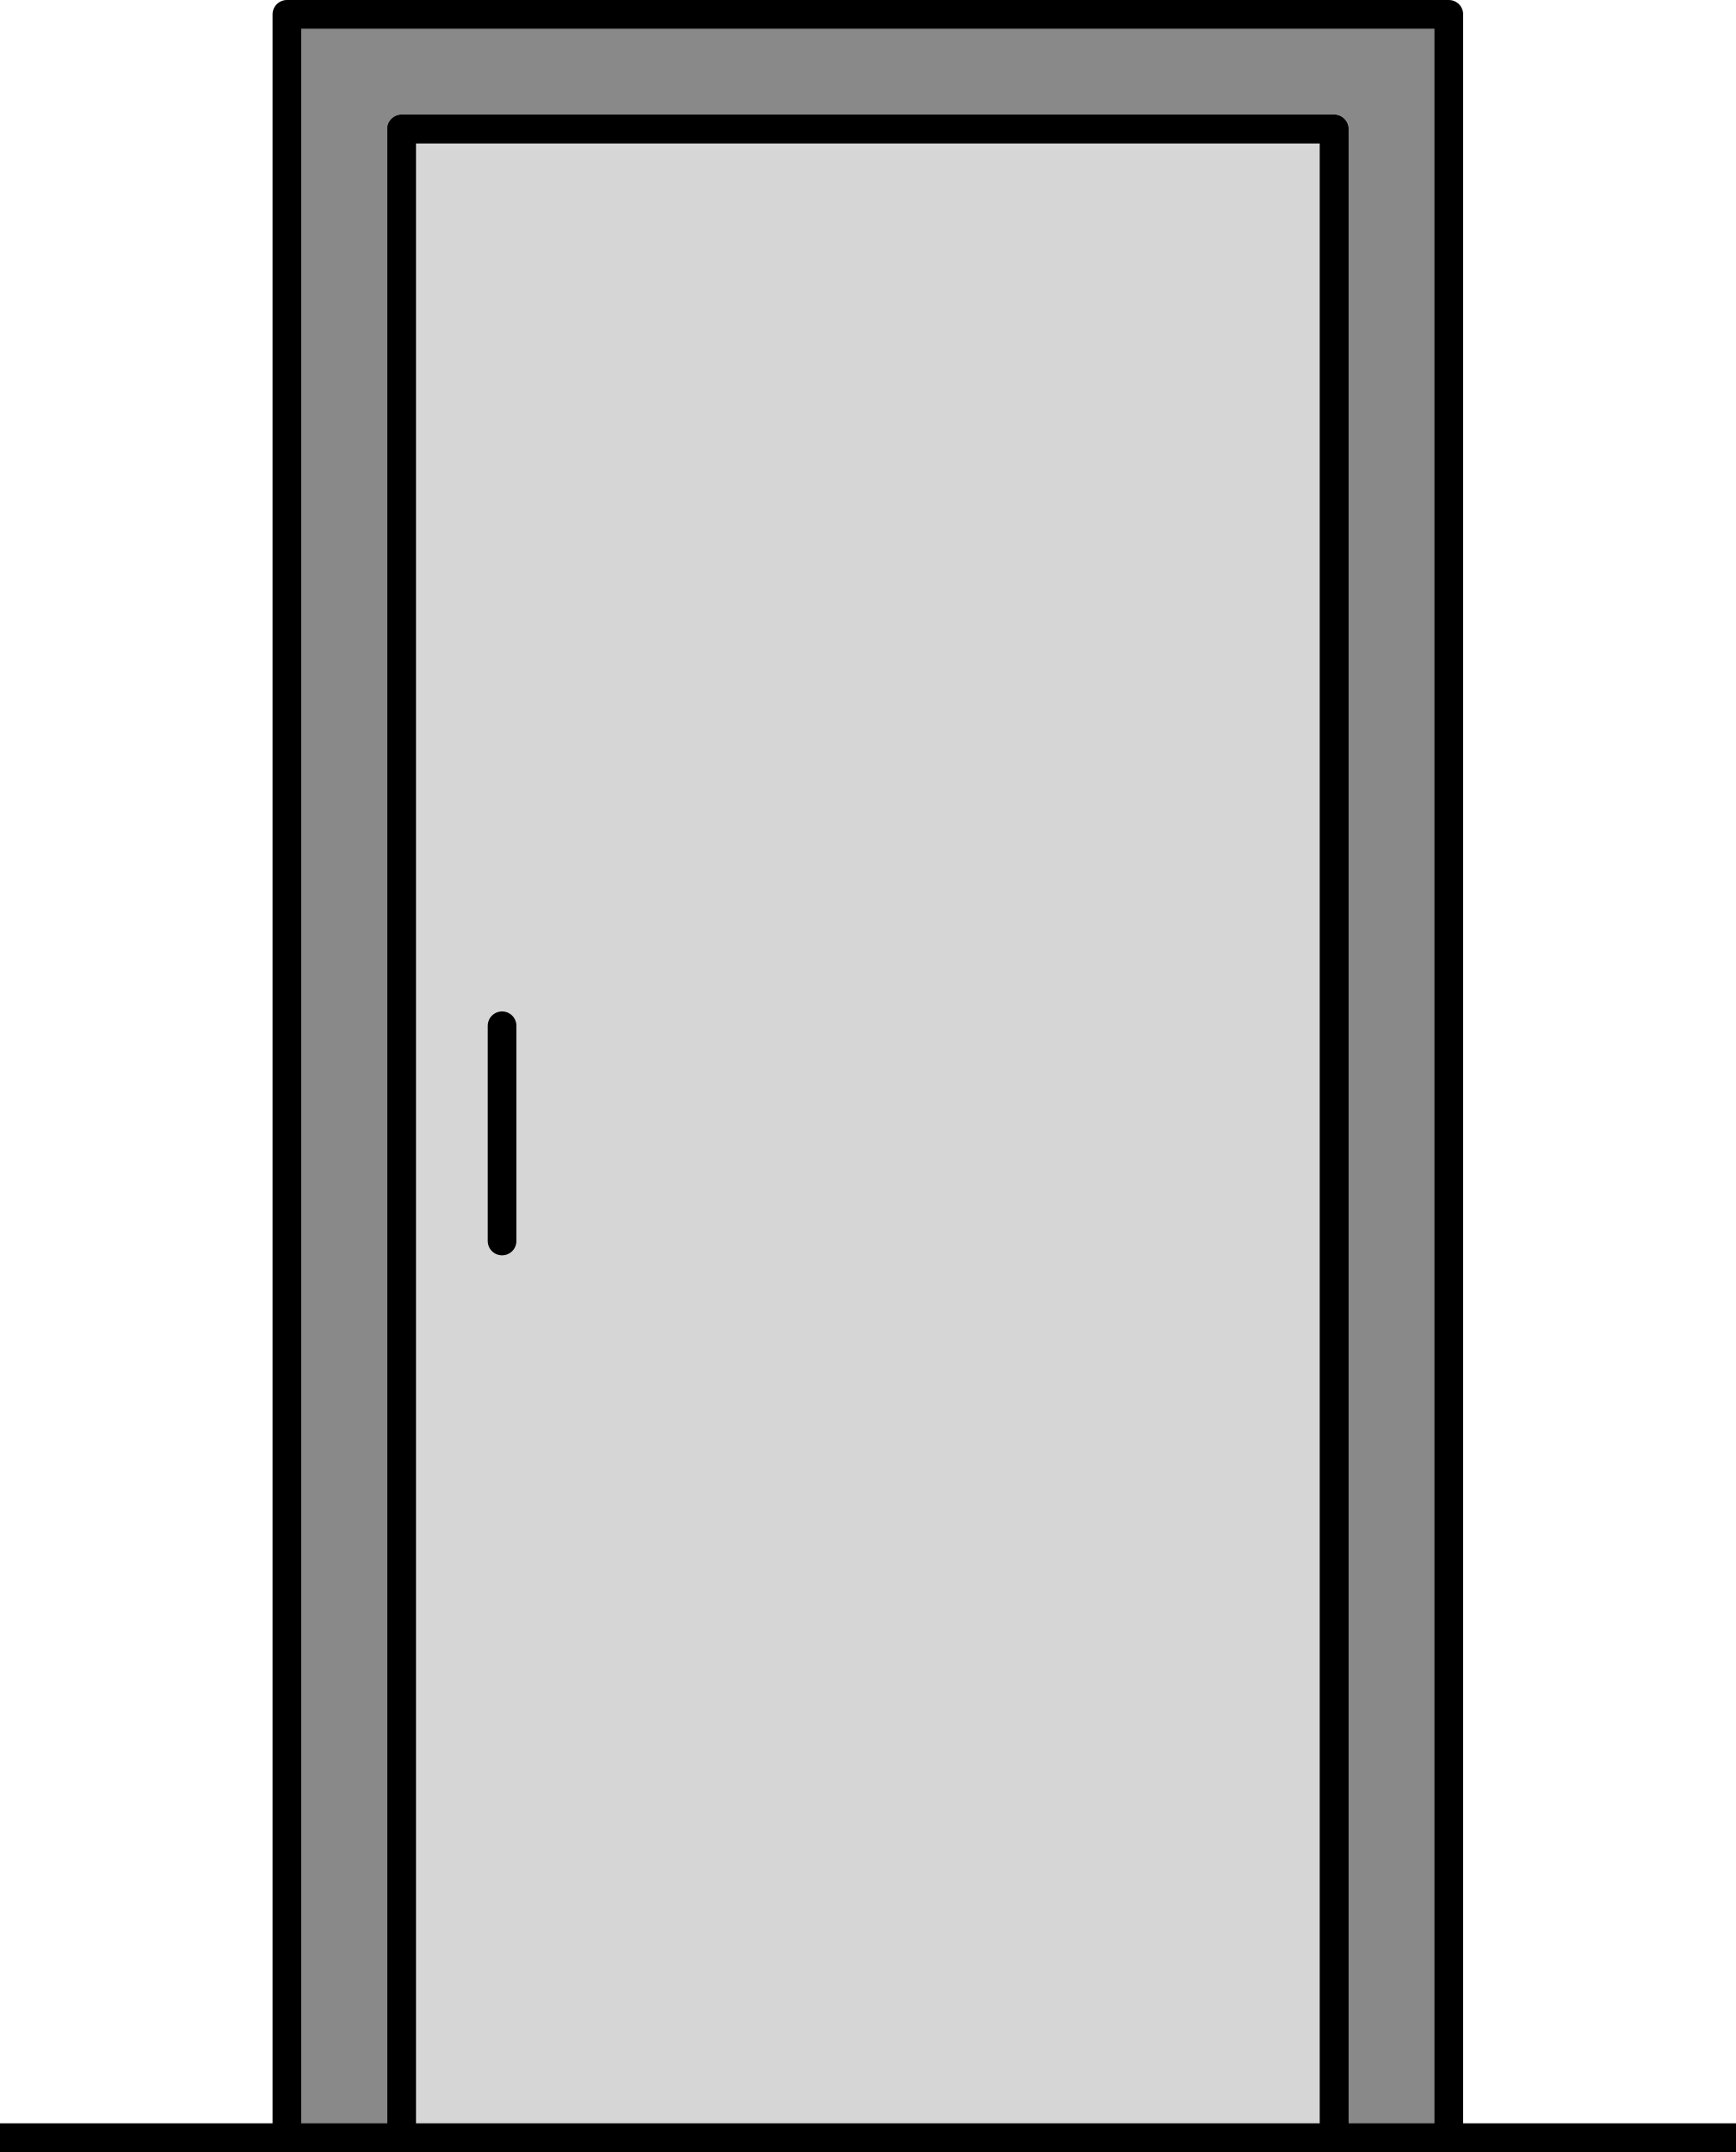
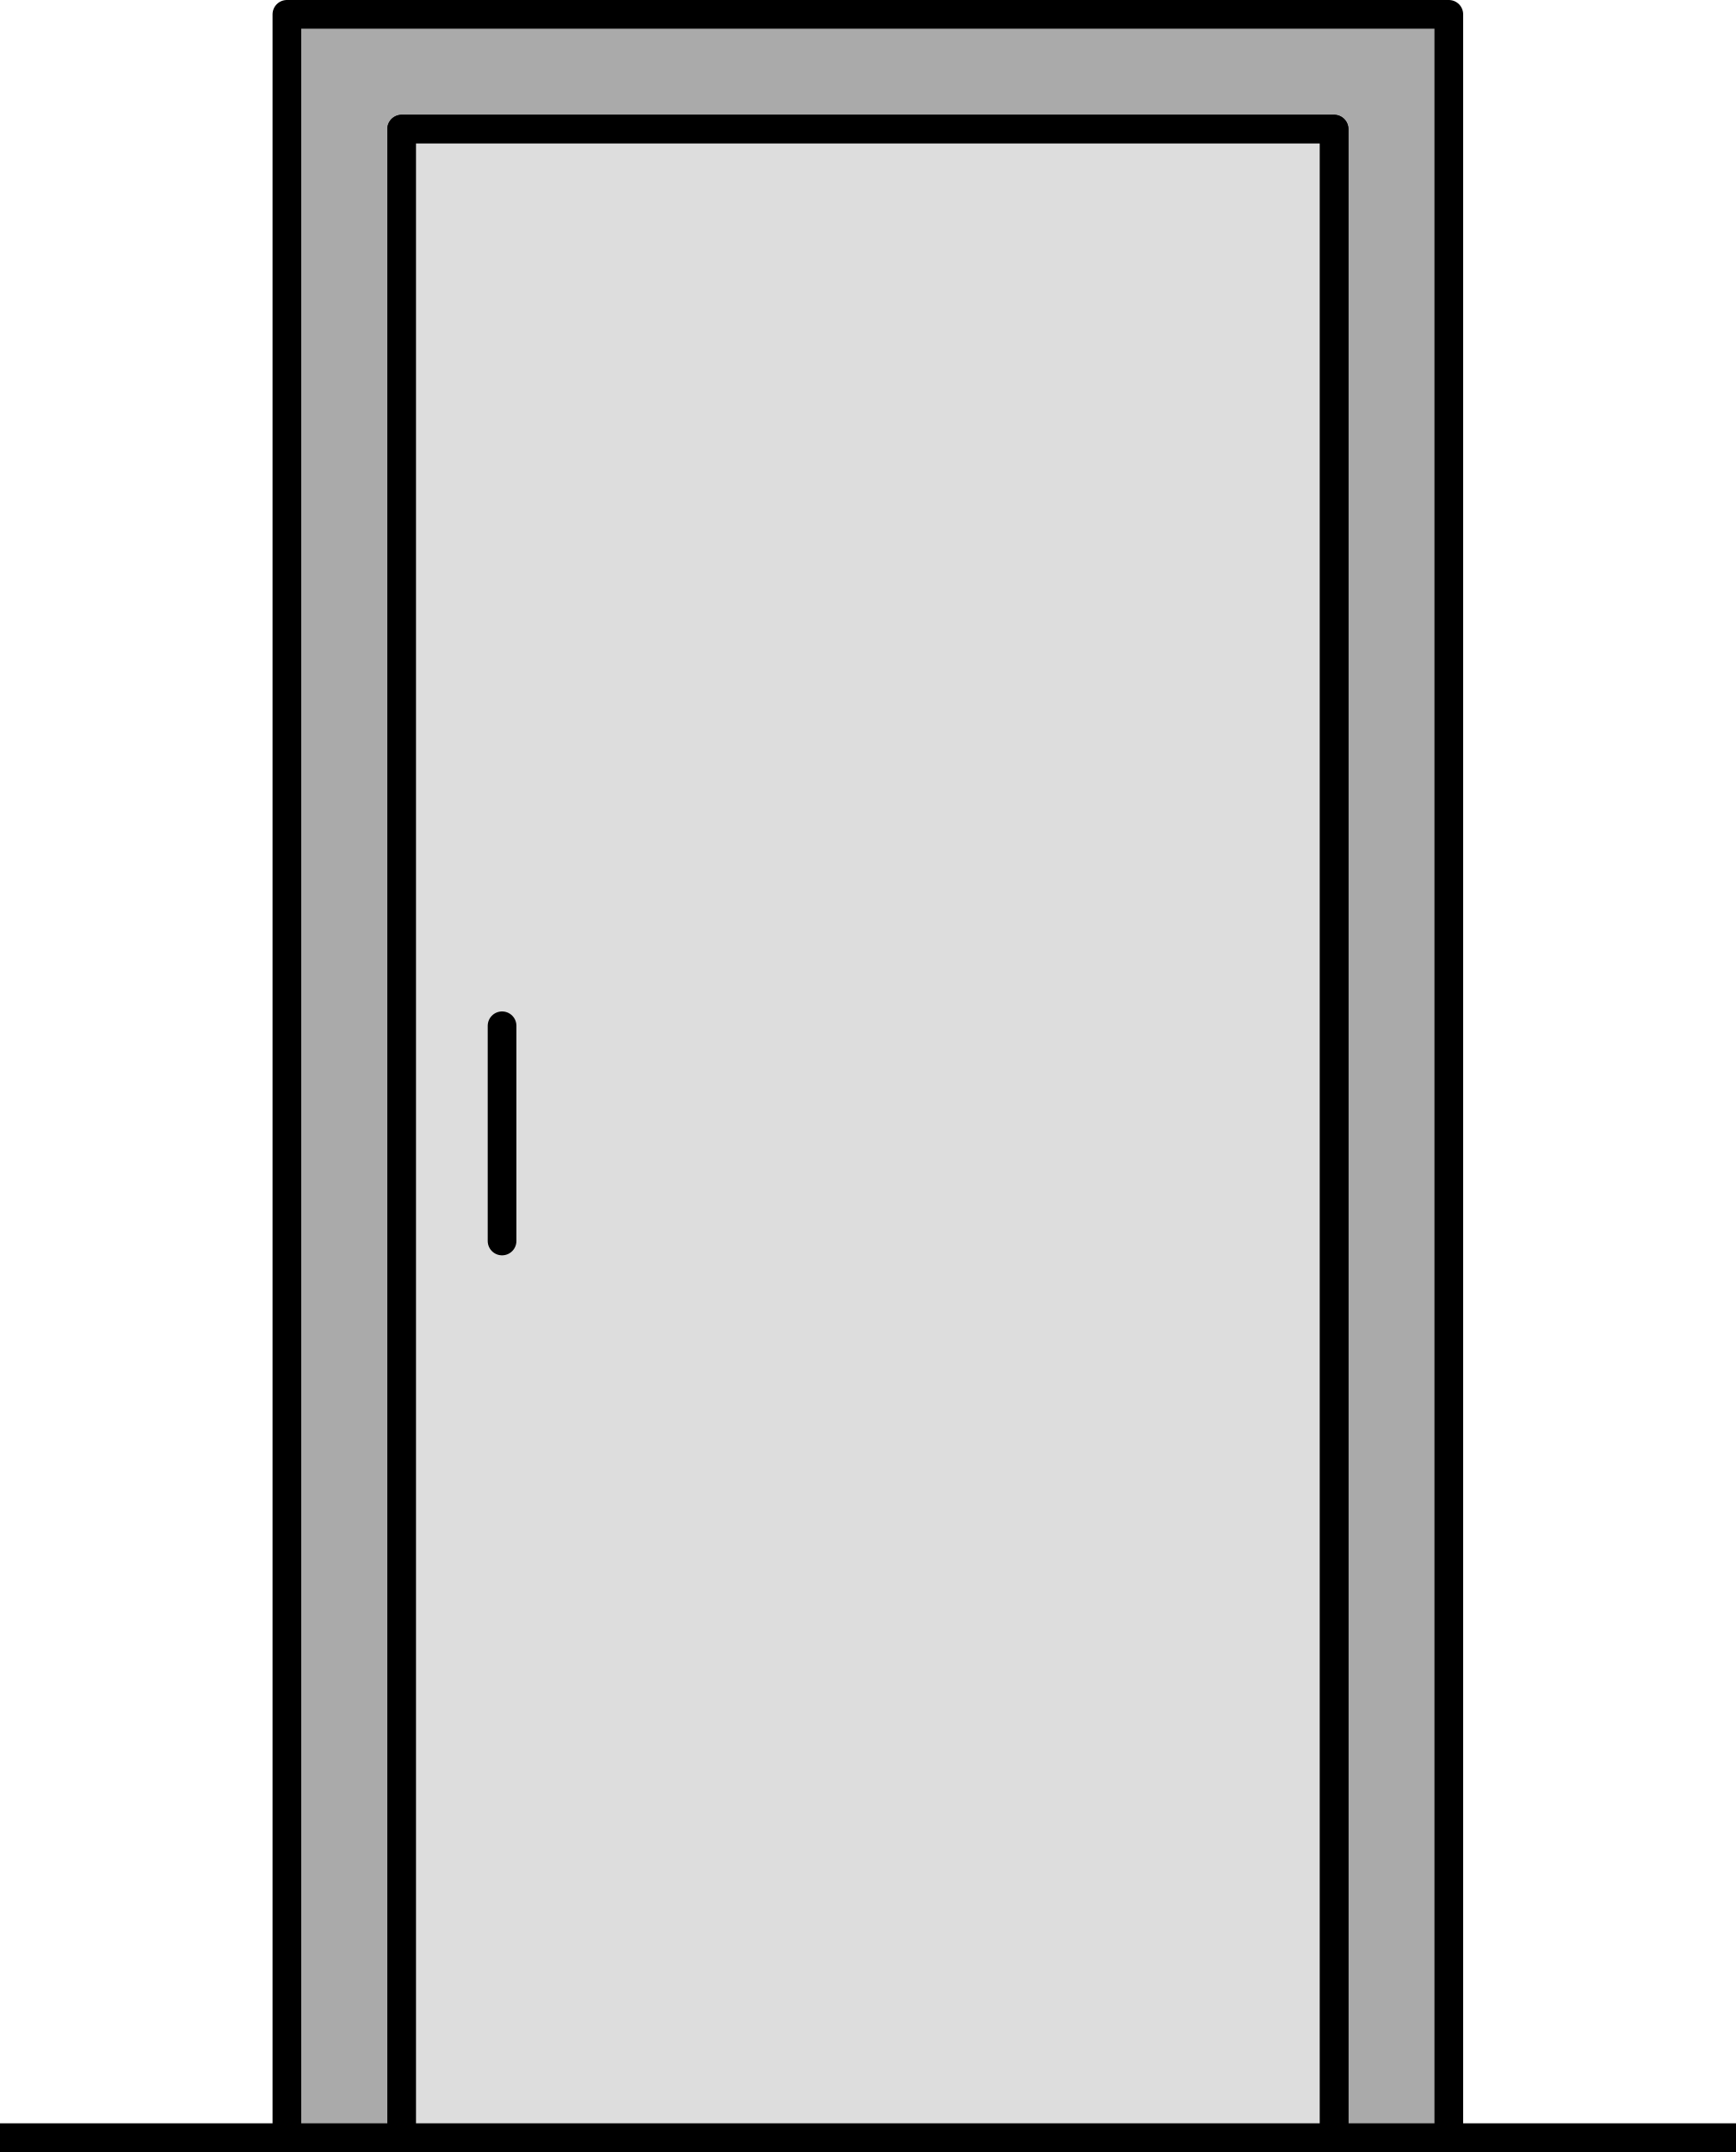
<svg xmlns="http://www.w3.org/2000/svg" baseProfile="full" height="300" style="stroke-width: 4; stroke: black; stroke-linecap: round; stroke-linejoin: round" version="1.1" width="242.0">
  <defs />
-   <path d="M 40.0 2 h 162 v 296 h -16 v -280 h -130 v 280 h -16 z" fill="#898989" />
+   <path d="M 40.0 2 h 162 v 296 h -16 v -280 h -130 v 280 h -16 z" fill="#aaa" />
  <g transform="translate(56.0,18)">
-     <rect fill="#d6d6d6" height="280" width="130" x="0" y="0" />
+     <rect fill="#ddd" height="280" width="130" x="0" y="0" />
    <line x1="14" x2="14" y1="125.0" y2="155.0" />
  </g>
  <line x1="0" x2="40" y1="298" y2="298" />
  <line x1="202.0" x2="242.0" y1="298" y2="298" />
</svg>
